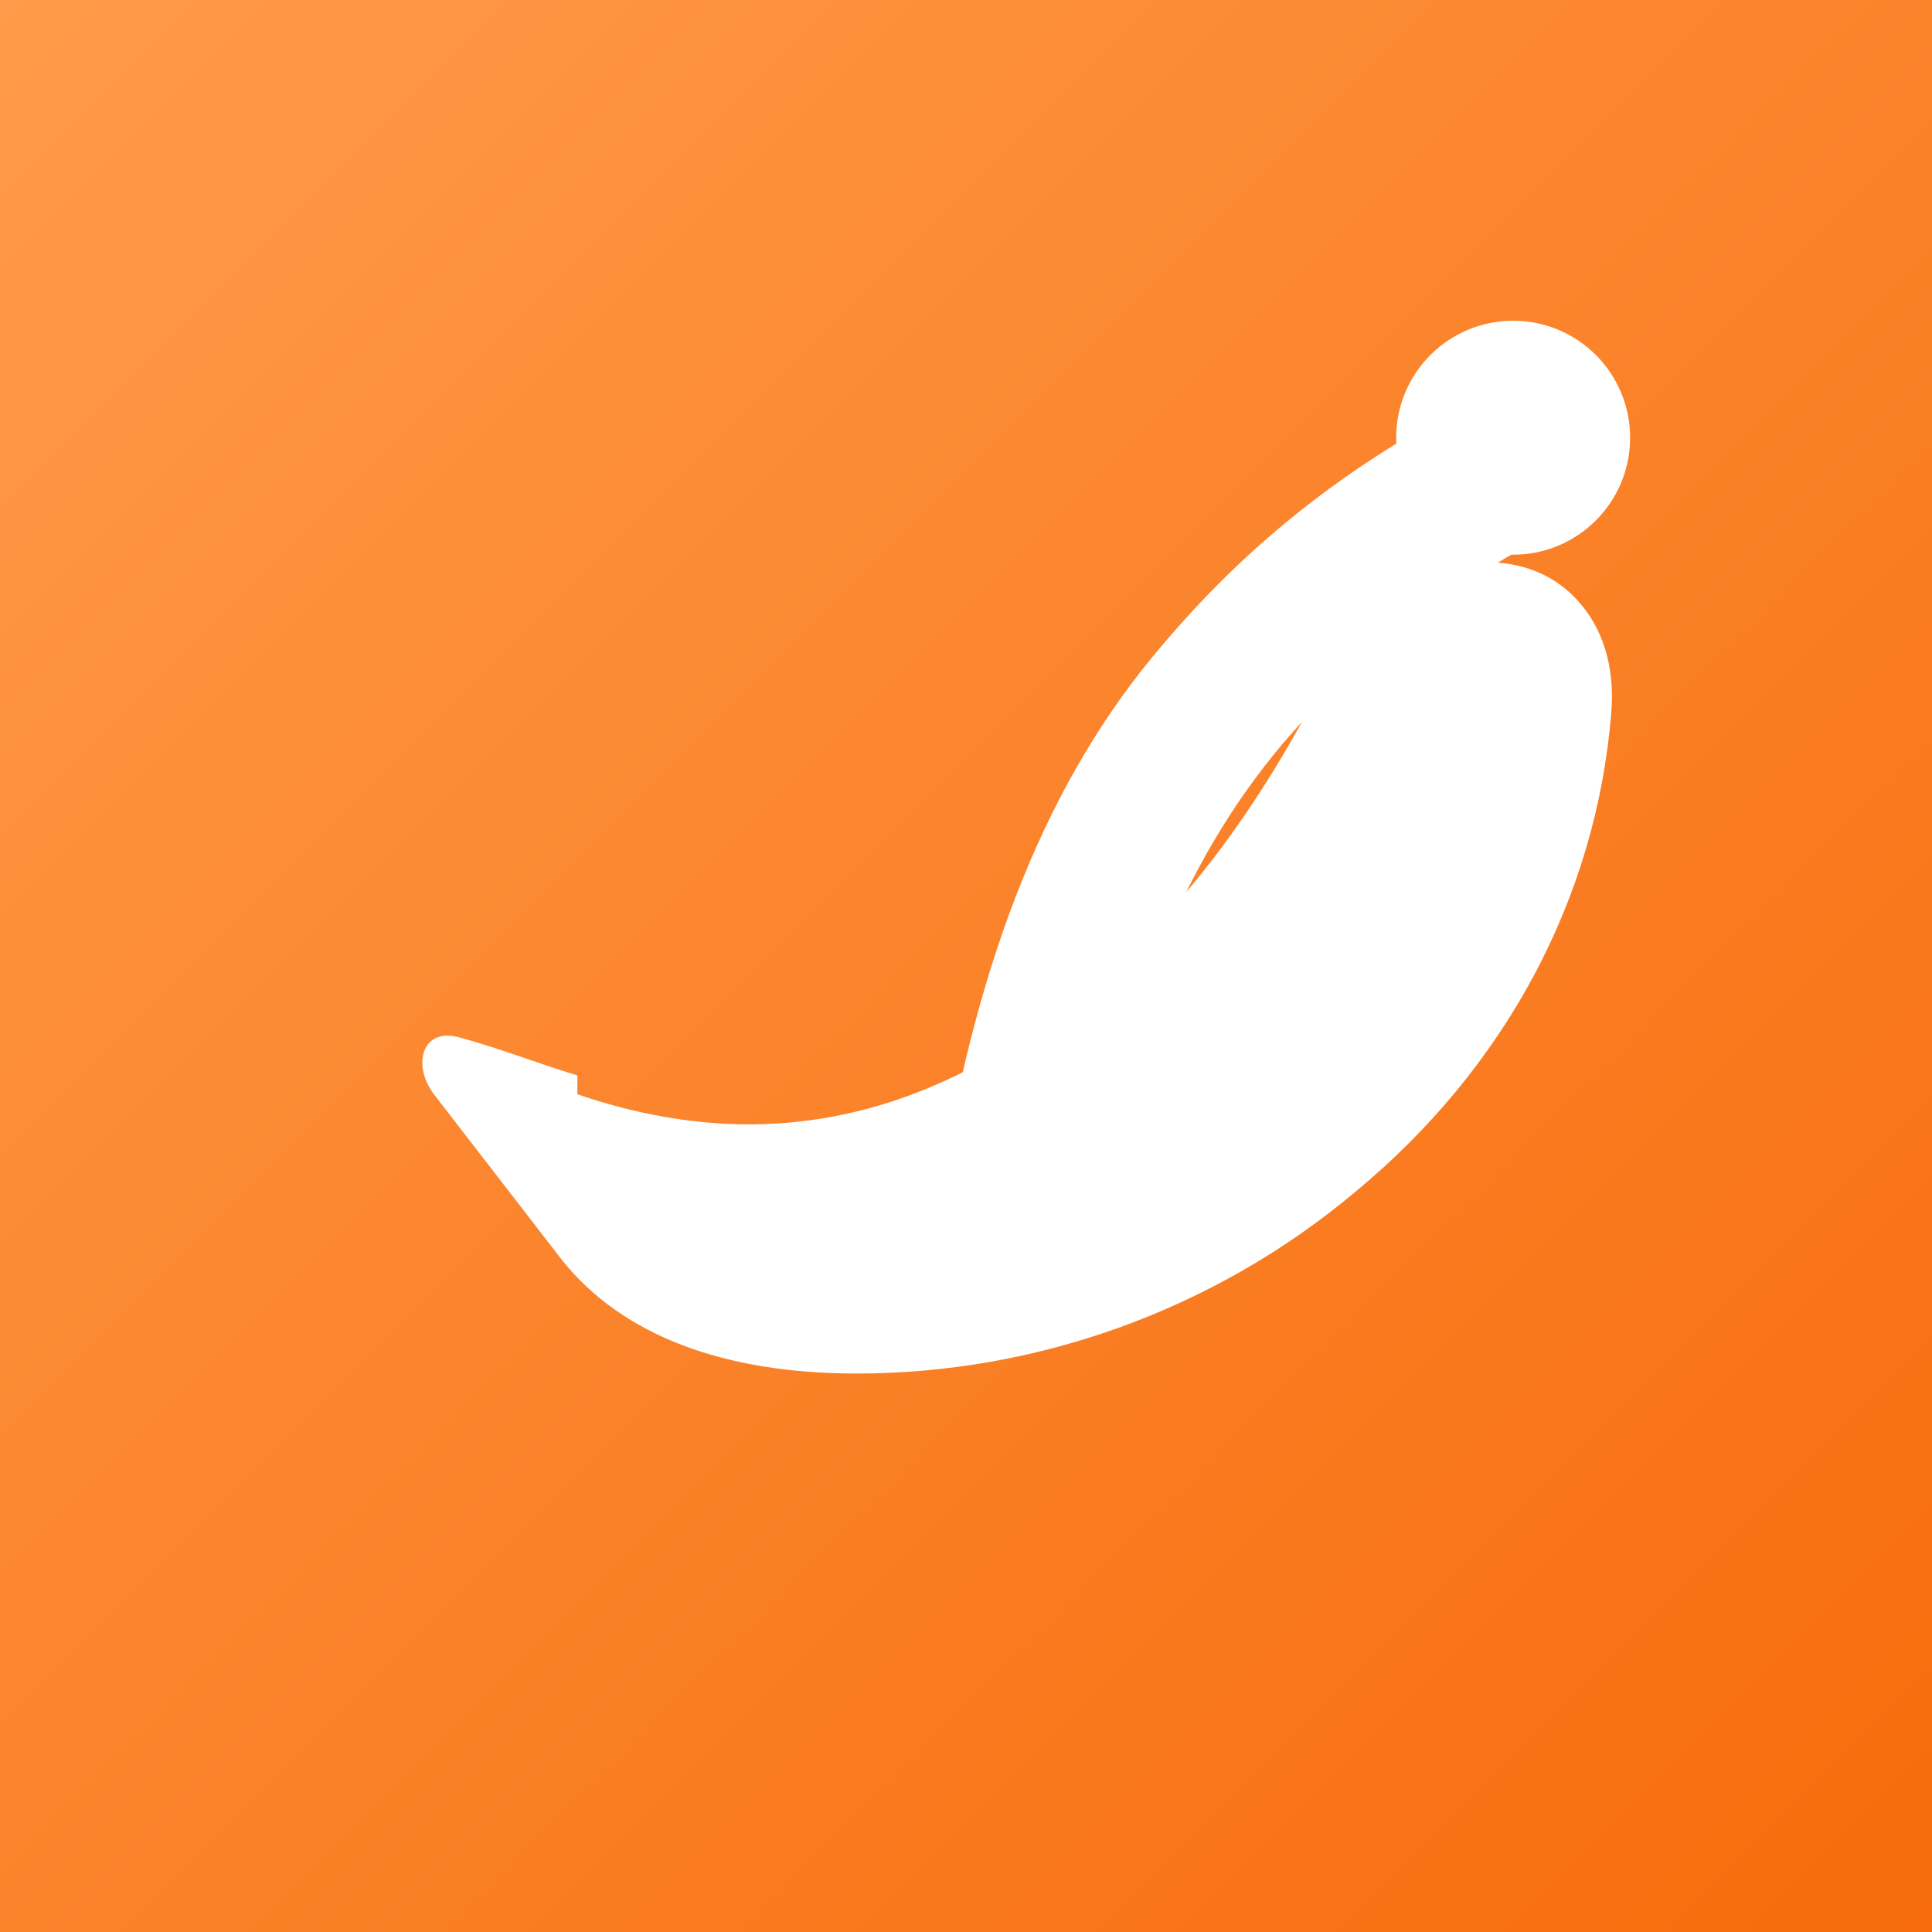
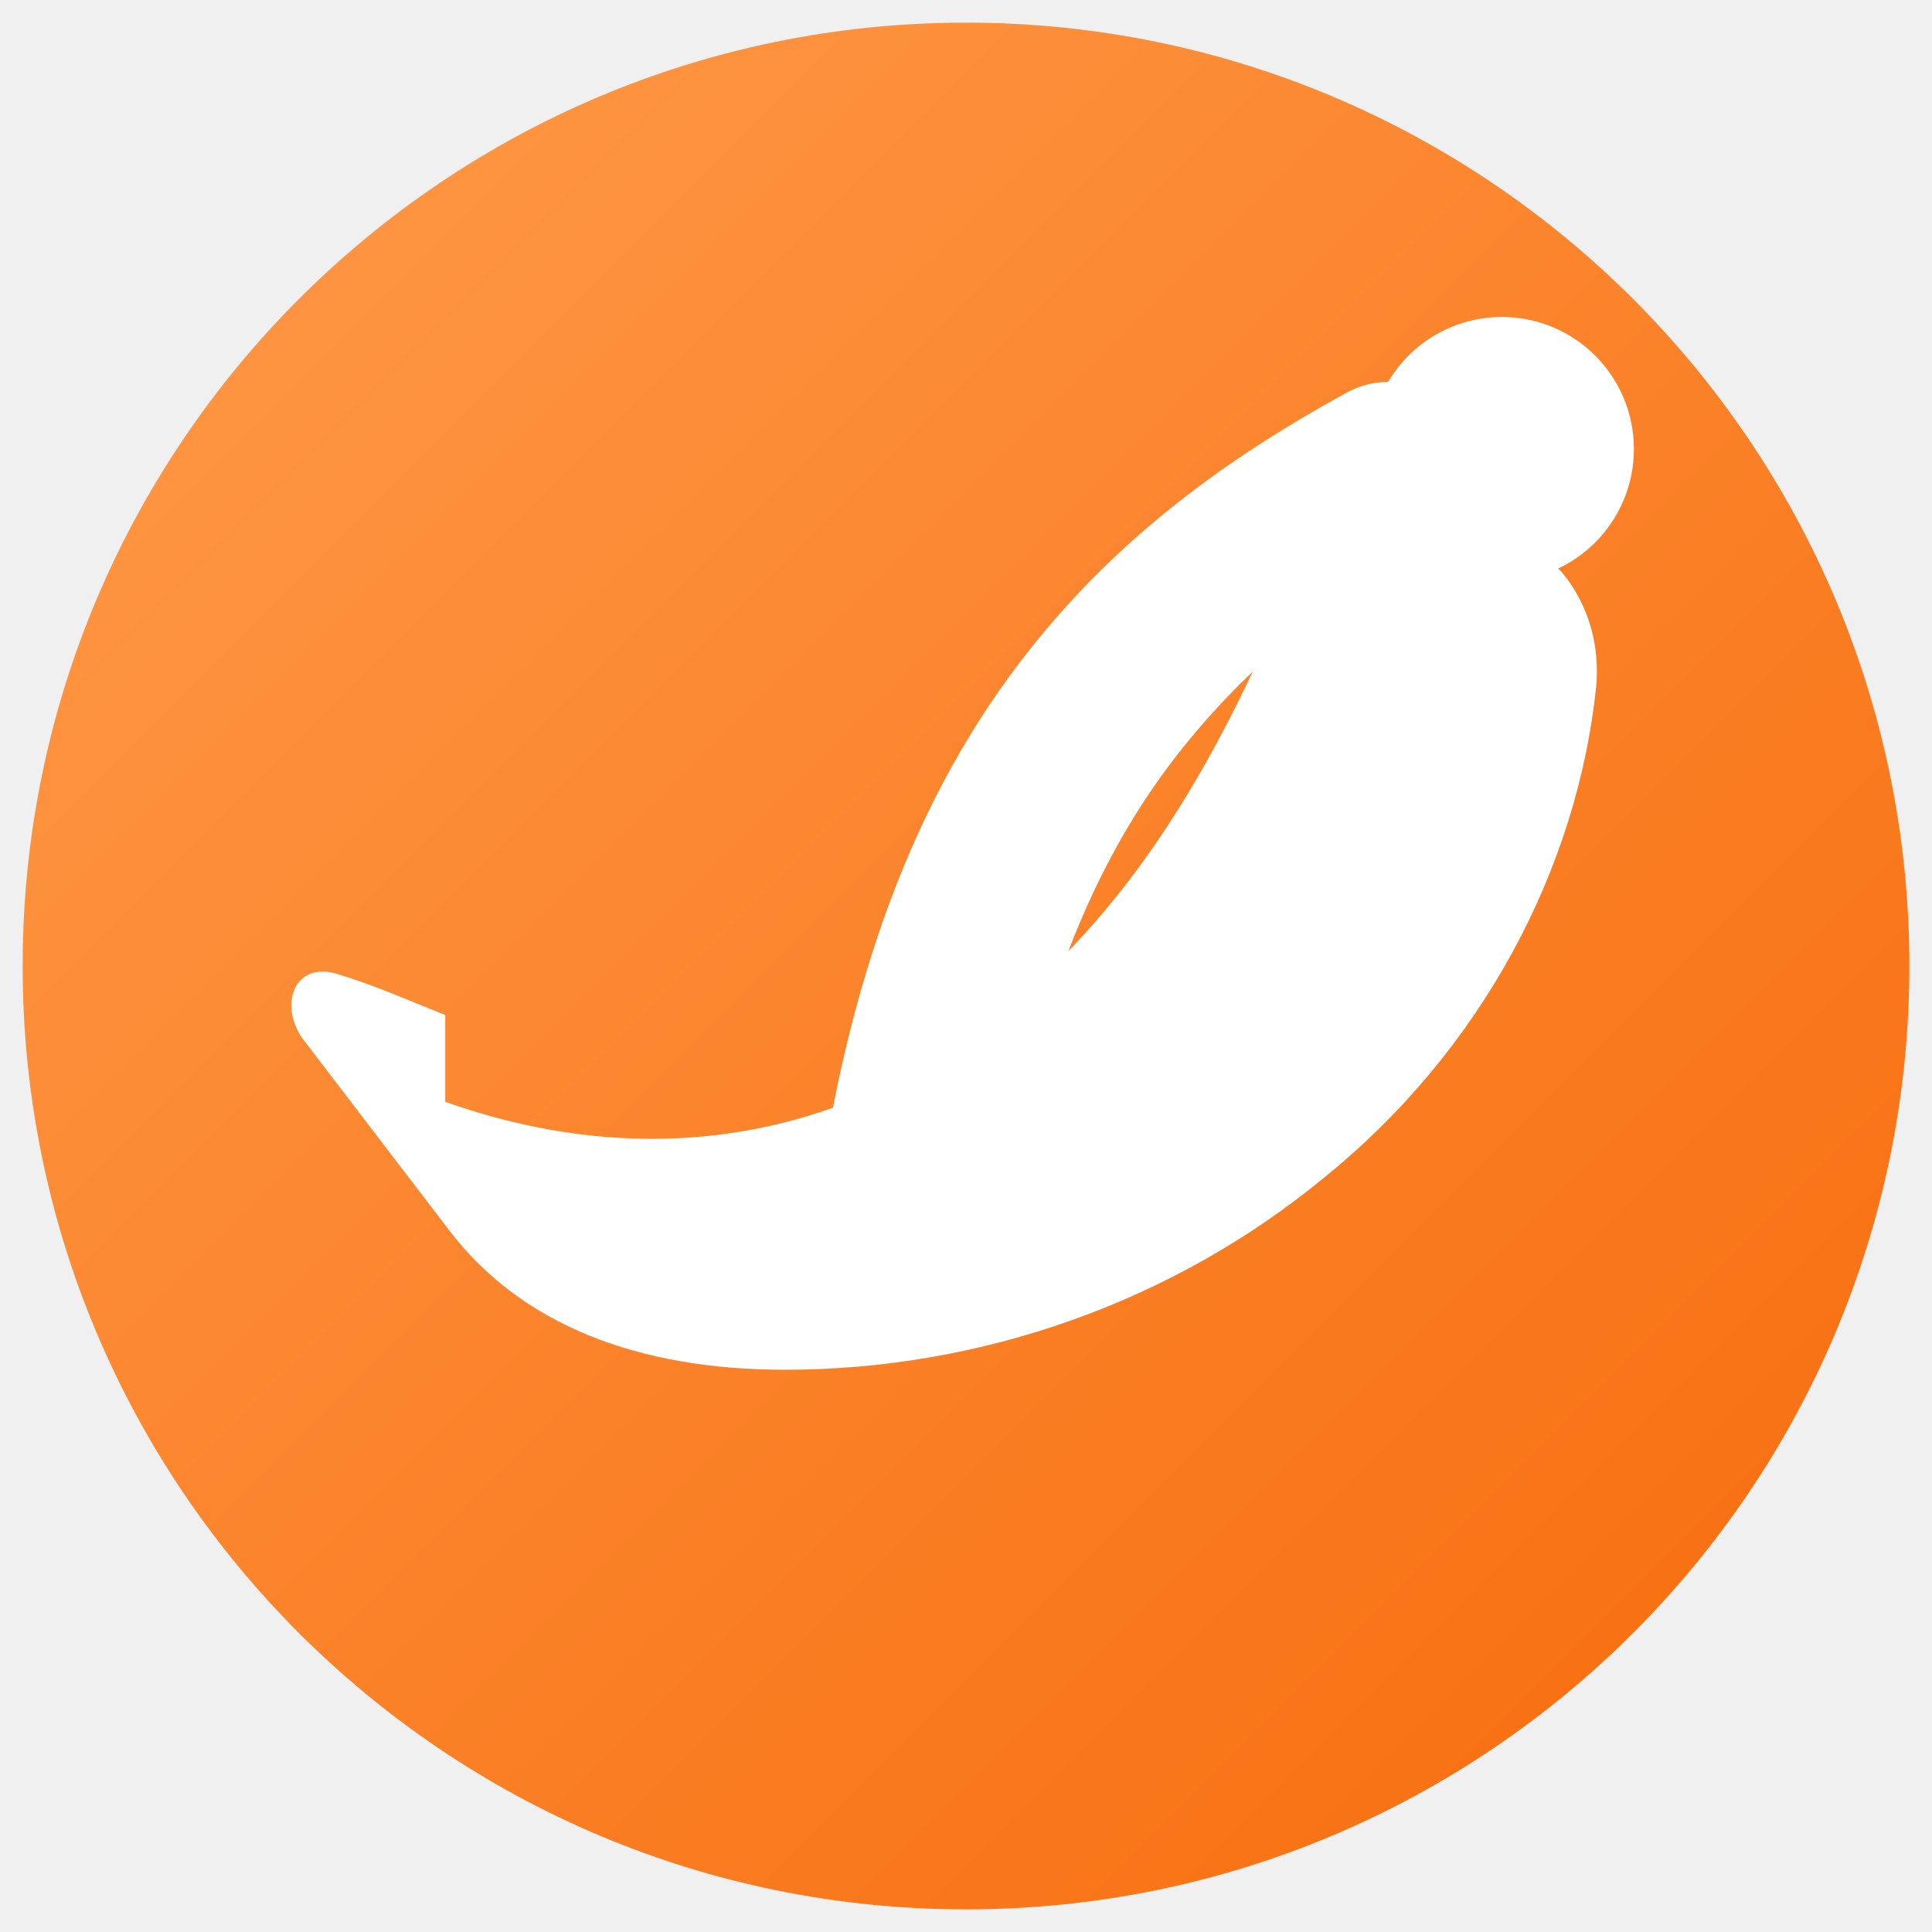
<svg xmlns="http://www.w3.org/2000/svg" viewBox="0 0 512 512" role="img" aria-label="FestiBites logo">
  <defs>
    <linearGradient id="bg" x1="0" y1="0" x2="1" y2="1">
      <stop offset="0%" stop-color="#ff9b4a" />
      <stop offset="100%" stop-color="#f76b0b" />
    </linearGradient>
  </defs>
-   <rect width="512" height="512" fill="url(#bg)" />
+   <circle cx="256" cy="256" r="250" fill="url(#bg)" />
  <g fill="#fff">
-     <path d="M153 290c47 16 90 8 132-25 29-23 51-54 69-91 8-16 23-25 40-25 9 0 17 3 23 9 8 8 11 19 10 31-4 49-28 94-68 127-37 31-84 48-132 48-35 0-62-10-78-30l-34-44c-6-8-3-18 7-15 11 3 21 7 31 10z" />
-     <path d="M249 316c10-63 29-110 59-145 22-26 46-45 75-61 10-6 22-3 28 7 6 10 3 22-7 28-25 14-46 31-64 52-27 32-43 73-51 126z" />
-     <circle cx="401" cy="116" r="31" />
+     <path d="M118 292c48 17 96 12 137-16 39-27 63-66 82-109 8-18 25-30 44-30 14 0 26 6 34 16 6 8 9 18 8 29-5 48-30 96-72 130-40 33-91 51-143 51-39 0-70-12-89-37l-39-51c-6-9-2-20 9-17 10 3 19 7 29 11z" />
+     <path d="M216 323c8-62 26-112 57-151 23-29 51-50 84-68 11-6 25-2 31 9 6 11 2 25-9 31-27 15-49 33-67 56-25 32-40 74-47 128z" />
+     <circle cx="398" cy="119" r="35" />
  </g>
</svg>
